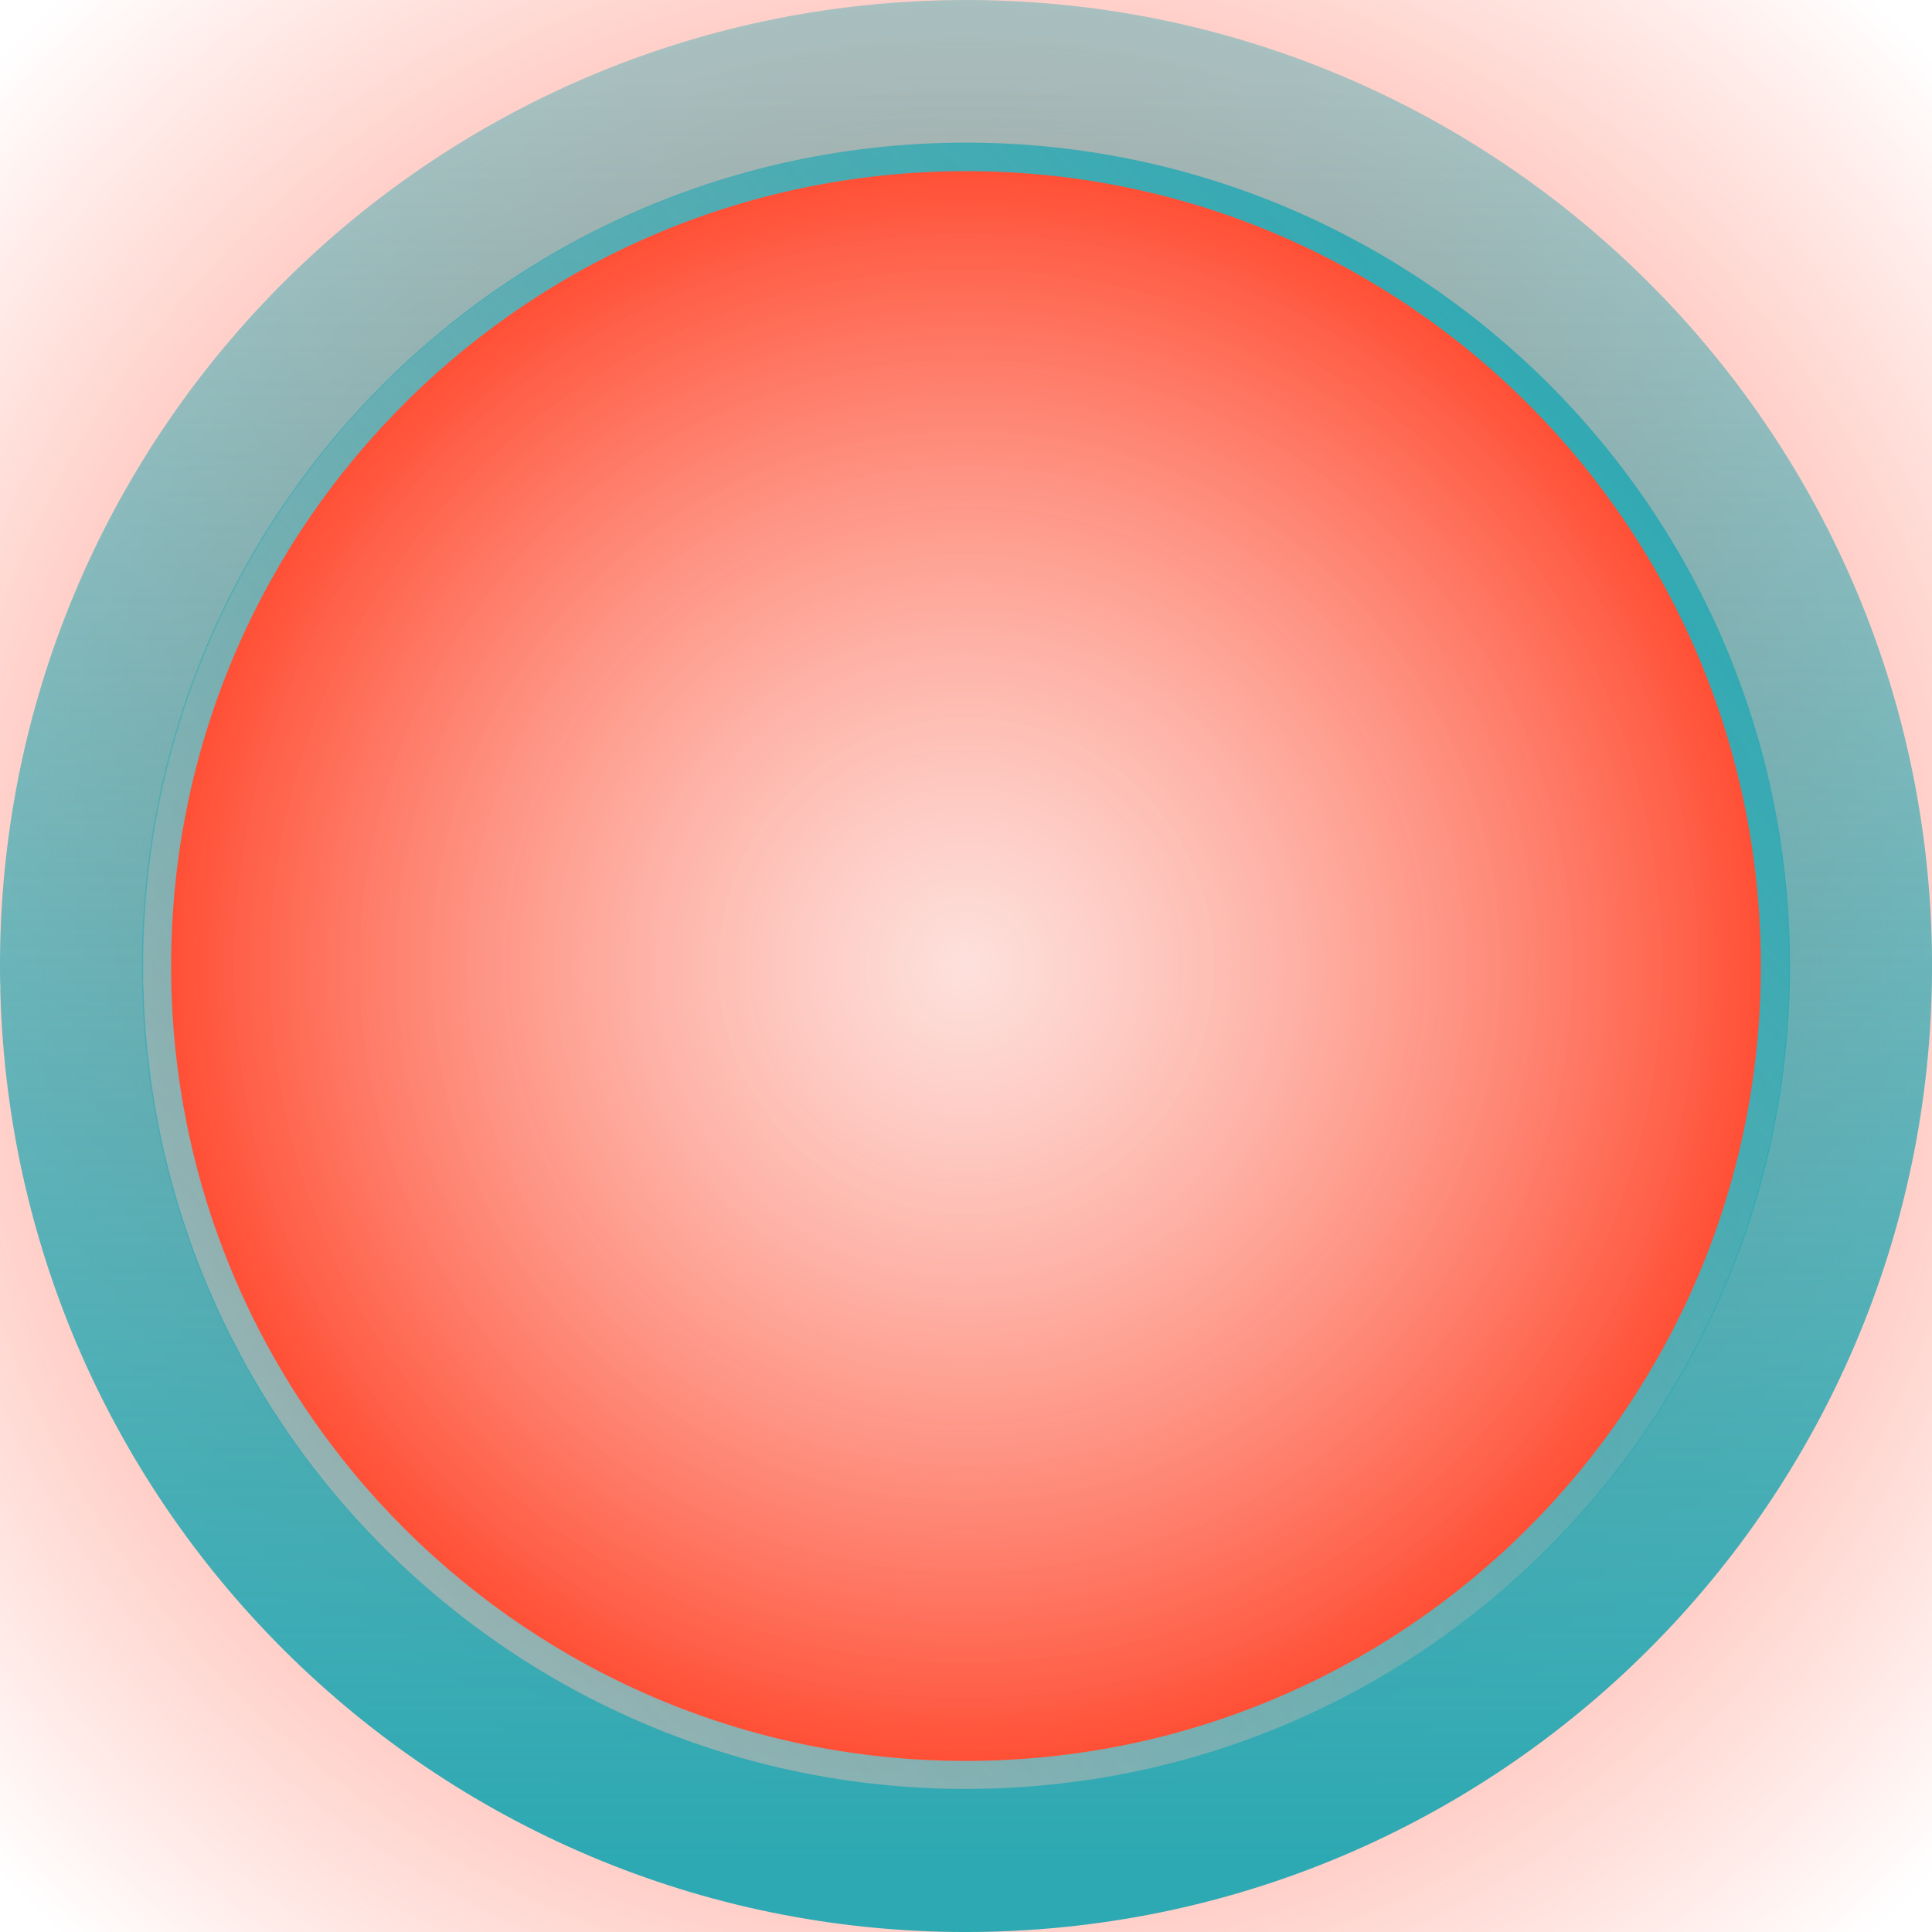
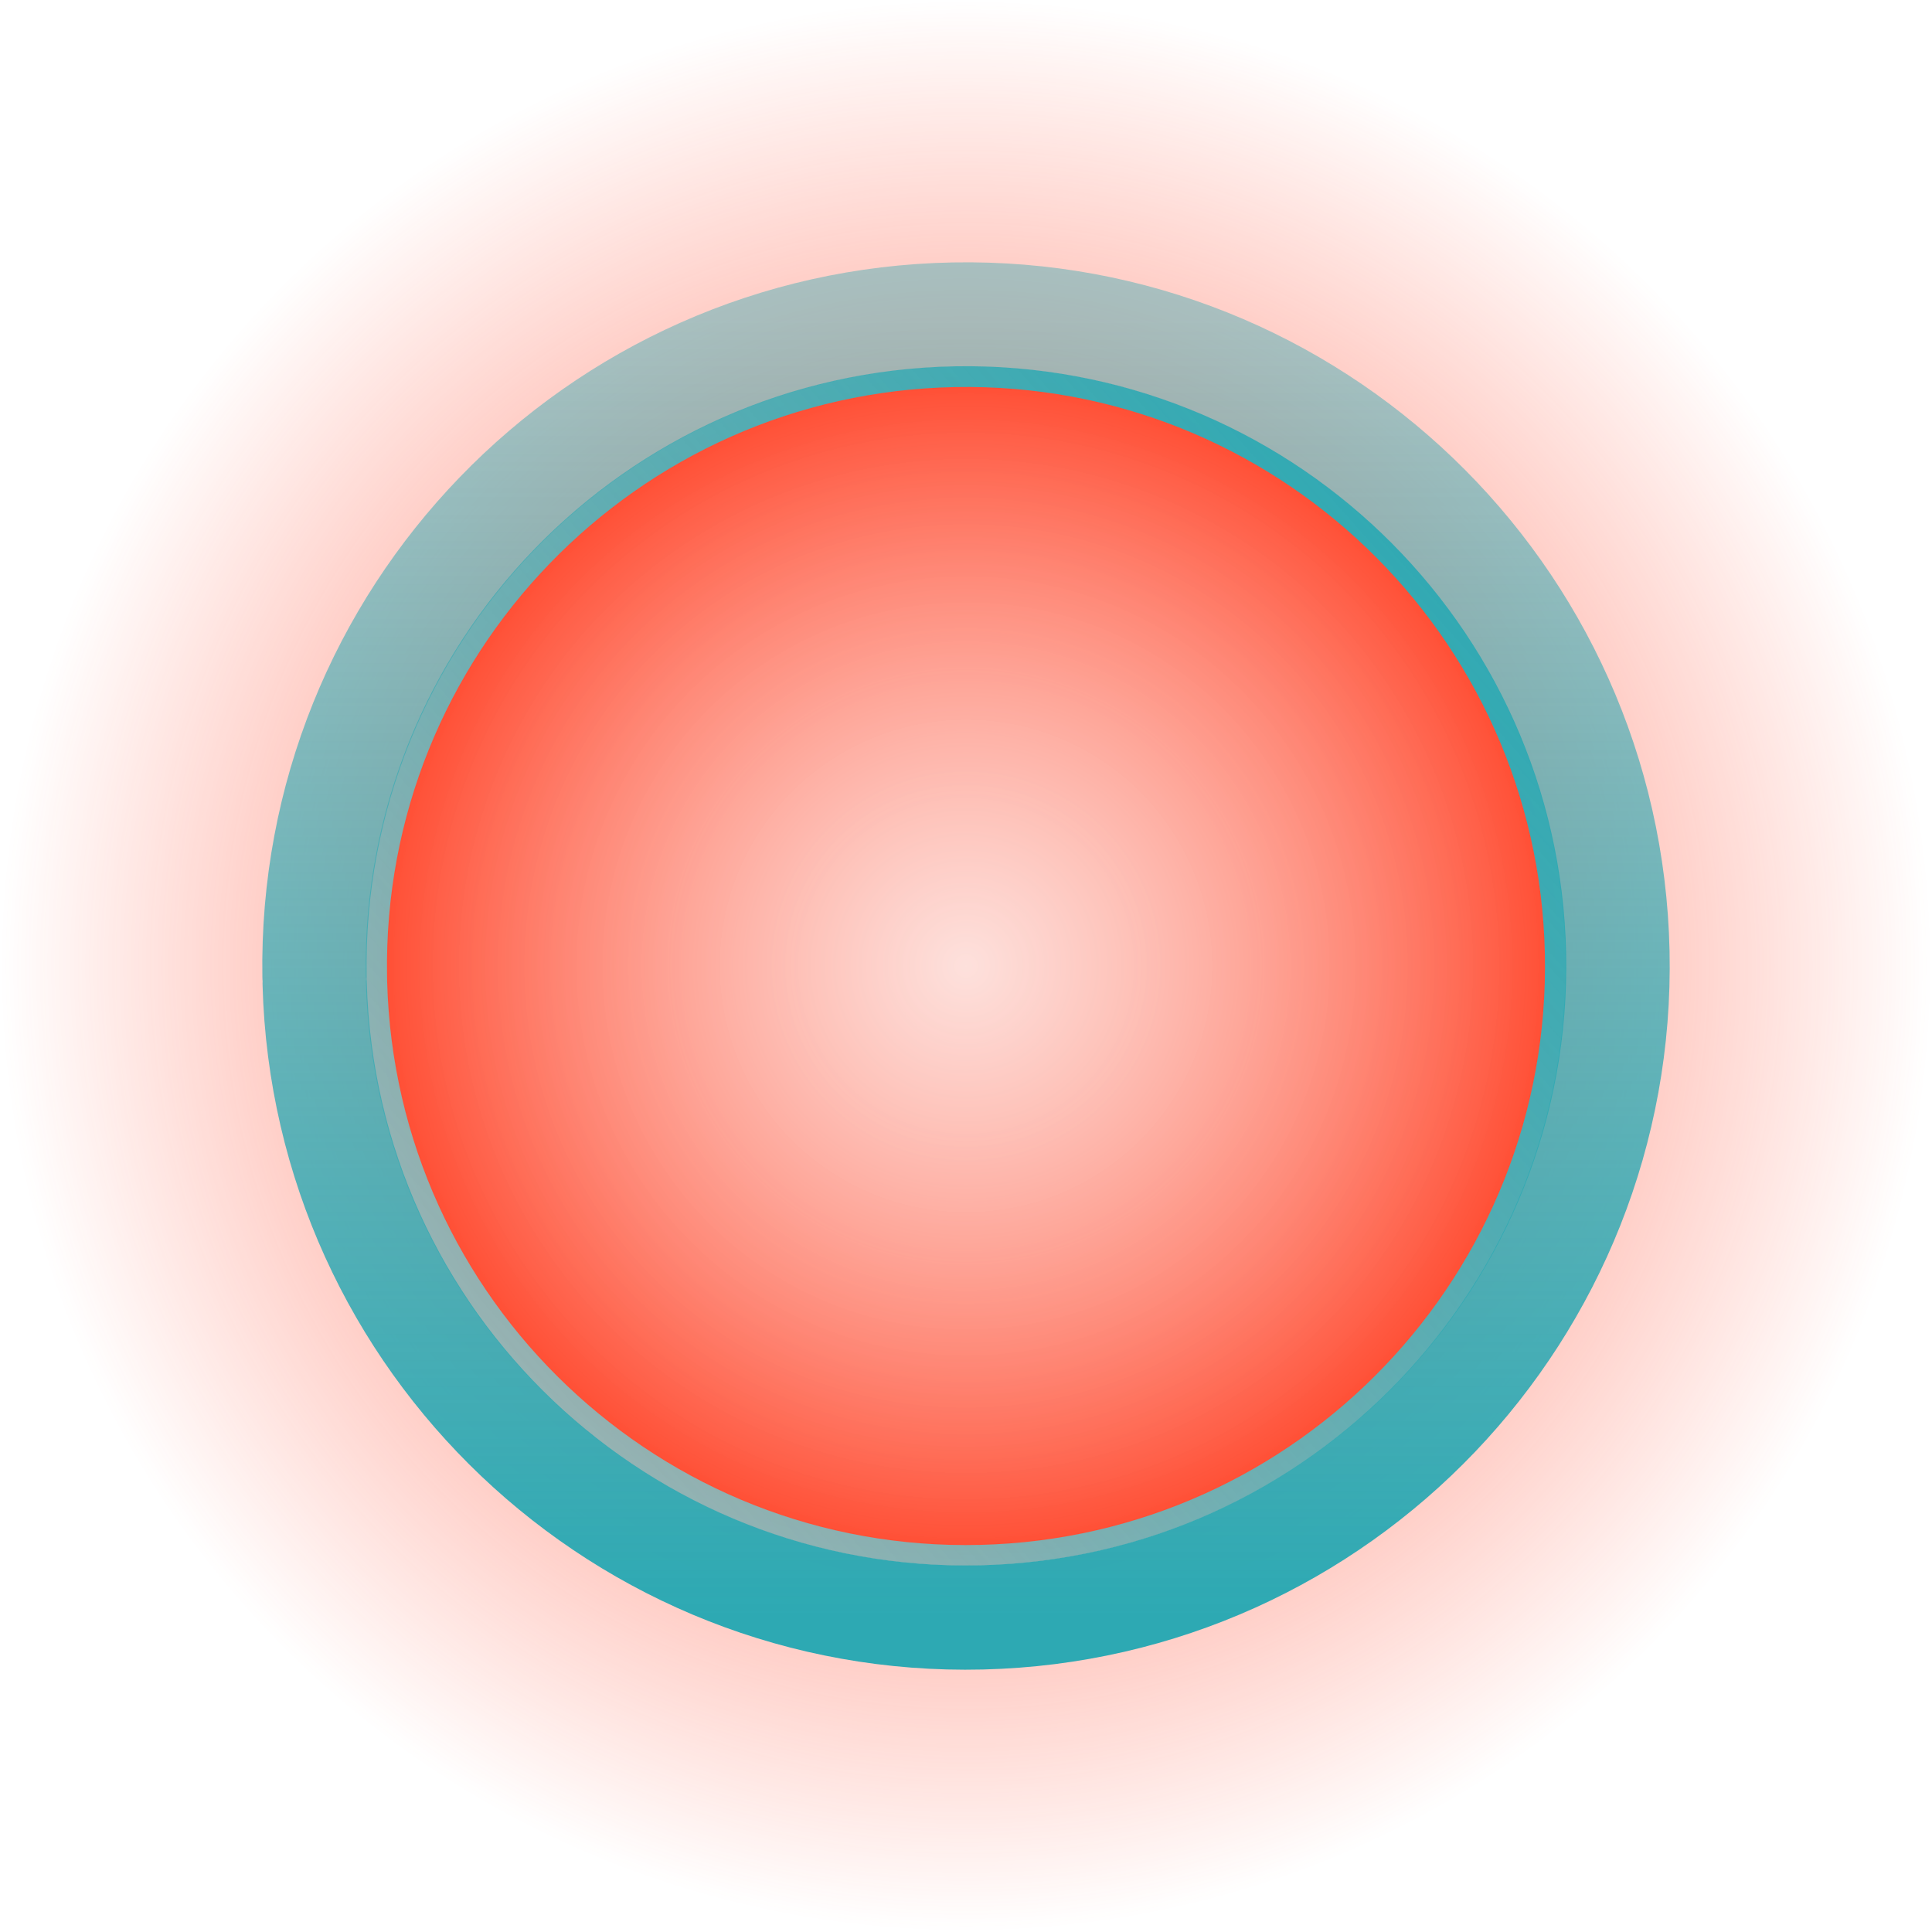
- <svg xmlns="http://www.w3.org/2000/svg" xmlns:xlink="http://www.w3.org/1999/xlink" width="27mm" height="27mm" viewBox="0 0 27 27" version="1.1" id="svg8">
+ <svg xmlns="http://www.w3.org/2000/svg" xmlns:xlink="http://www.w3.org/1999/xlink" width="37.064mm" height="37.064mm" viewBox="0 0 37.064 37.064" version="1.1" id="svg8">
  <defs id="defs2">
    <linearGradient id="linearGradient2047">
      <stop style="stop-color:#ff5036;stop-opacity:1" offset="0" id="stop2043" />
      <stop style="stop-color:#ff5036;stop-opacity:0" offset="1" id="stop2045" />
    </linearGradient>
    <linearGradient id="linearGradient843">
      <stop style="stop-color:#fdffff;stop-opacity:0.826" offset="0" id="stop839" />
      <stop style="stop-color:#ff5036;stop-opacity:1" offset="1" id="stop841" />
    </linearGradient>
    <linearGradient id="linearGradient833">
      <stop style="stop-color:#2da9b3;stop-opacity:1;" offset="0" id="stop829" />
      <stop style="stop-color:#2da9b3;stop-opacity:0.439" offset="1" id="stop831" />
    </linearGradient>
    <linearGradient id="linearGradient823">
      <stop style="stop-color:#2da9b3;stop-opacity:1;" offset="0" id="stop819" />
      <stop style="stop-color:#2da9b3;stop-opacity:0.414" offset="1" id="stop821" />
    </linearGradient>
    <linearGradient xlink:href="#linearGradient823" id="linearGradient825" x1="100" y1="147" x2="100" y2="122" gradientUnits="userSpaceOnUse" gradientTransform="translate(-0.01546329,0.1355911)" />
    <linearGradient xlink:href="#linearGradient833" id="linearGradient835" x1="87.5" y1="124.5" x2="65" y2="144.5" gradientUnits="userSpaceOnUse" gradientTransform="matrix(0.9032775,0,0,0.9024195,29.98199,13.44244)" />
    <filter style="color-interpolation-filters:sRGB" id="filter1153">
      <feGaussianBlur stdDeviation="0.11 0.11" result="blur" id="feGaussianBlur1151" />
    </filter>
-     <filter style="color-interpolation-filters:sRGB;" id="filter1458">
+     <filter style="color-interpolation-filters:sRGB" id="filter1458">
      <feGaussianBlur stdDeviation="0.11 0.11" result="blur" id="feGaussianBlur1456" />
    </filter>
    <radialGradient xlink:href="#linearGradient843" id="radialGradient2039" cx="99.869" cy="134.292" fx="99.869" fy="134.292" r="11.108" gradientUnits="userSpaceOnUse" />
    <radialGradient xlink:href="#linearGradient2047" id="radialGradient2049" cx="99.869" cy="134.292" fx="99.869" fy="134.292" r="24.946" gradientUnits="userSpaceOnUse" gradientTransform="matrix(0.7428703,0,0,0.7428703,25.67925,34.53051)" />
  </defs>
-   <g id="layer1" transform="translate(-86.36879,-120.7921)">
+   <g id="layer1" transform="translate(-81.33687,-115.7602)">
    <path style="opacity:1;fill:url(#radialGradient2049);fill-opacity:1;stroke:none;stroke-width:0.371;stroke-linecap:round;stroke-linejoin:round;stroke-miterlimit:4;stroke-dasharray:none;stroke-dashoffset:0;stroke-opacity:1;paint-order:stroke fill markers" id="path2041" d="m 81.339,134.592 a 18.532,18.532 0 0 1 18.18,-18.828 18.532,18.532 0 0 1 18.877,18.129 18.532,18.532 0 0 1 -18.078,18.926 18.532,18.532 0 0 1 -18.975,-18.026" />
    <g id="g839" transform="translate(-0.1157175,-0.3434256)">
      <path d="M 87.486,134.838 A 12.5,12.5 0 0 1 99.749,122.138 12.5,12.5 0 0 1 112.482,134.366 12.5,12.5 0 0 1 100.288,147.132 12.5,12.5 0 0 1 87.489,134.973" id="path817" style="opacity:1;fill:none;fill-opacity:1;stroke:url(#linearGradient825);stroke-width:2;stroke-linecap:round;stroke-linejoin:round;stroke-miterlimit:4;stroke-dasharray:none;stroke-dashoffset:0;stroke-opacity:1;paint-order:stroke fill markers" />
      <path d="m 88.695,134.818 a 11.291,11.28 0 0 1 11.076,-11.461 11.291,11.28 0 0 1 11.501,11.035 11.291,11.28 0 0 1 -11.014,11.52 11.291,11.28 0 0 1 -11.561,-10.972" id="path827" style="opacity:1;fill:none;fill-opacity:1;stroke:url(#linearGradient835);stroke-width:0.451;stroke-linecap:round;stroke-linejoin:round;stroke-miterlimit:4;stroke-dasharray:none;stroke-dashoffset:0;stroke-opacity:1;paint-order:stroke fill markers" />
    </g>
    <path style="opacity:1;fill:url(#radialGradient2039);fill-opacity:1;stroke:none;stroke-width:1.011;stroke-linecap:round;stroke-linejoin:round;stroke-miterlimit:4;stroke-dasharray:none;stroke-dashoffset:0;stroke-opacity:1;paint-order:stroke fill markers" id="path841" d="m 88.762,134.472 a 11.108,11.108 0 0 1 10.897,-11.286 11.108,11.108 0 0 1 11.315,10.867 11.108,11.108 0 0 1 -10.836,11.345 11.108,11.108 0 0 1 -11.374,-10.805" />
  </g>
</svg>
